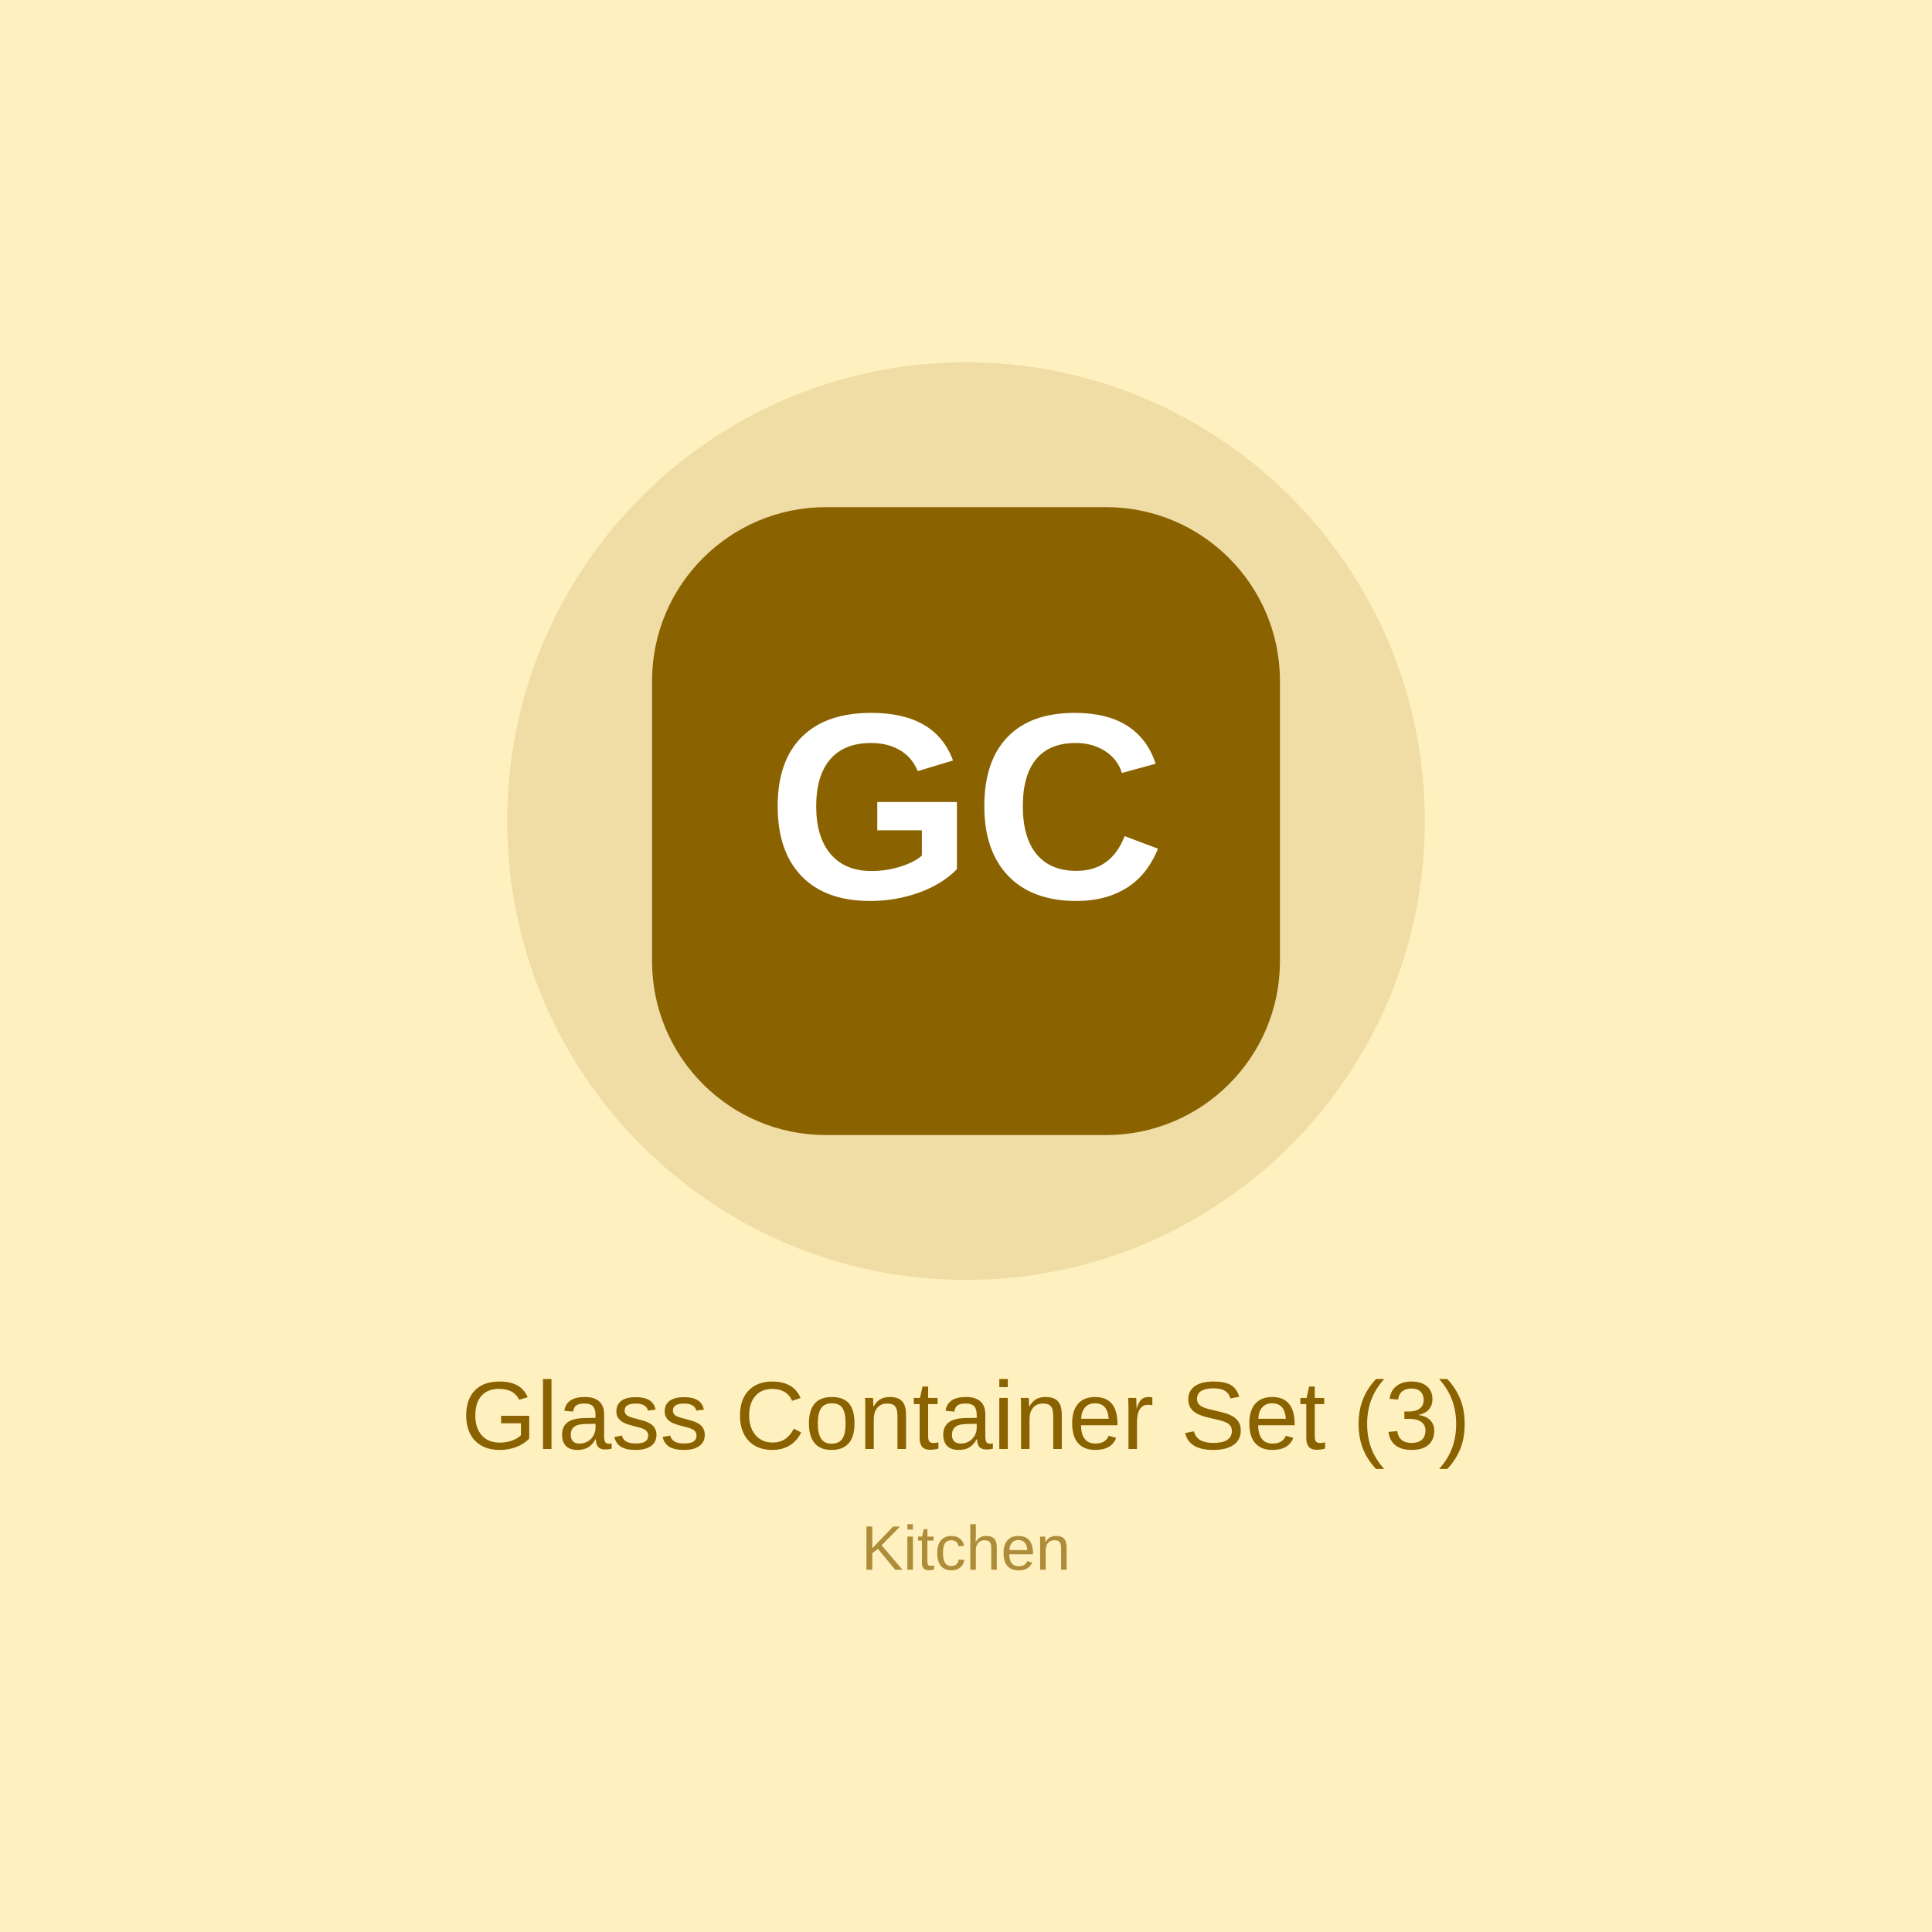
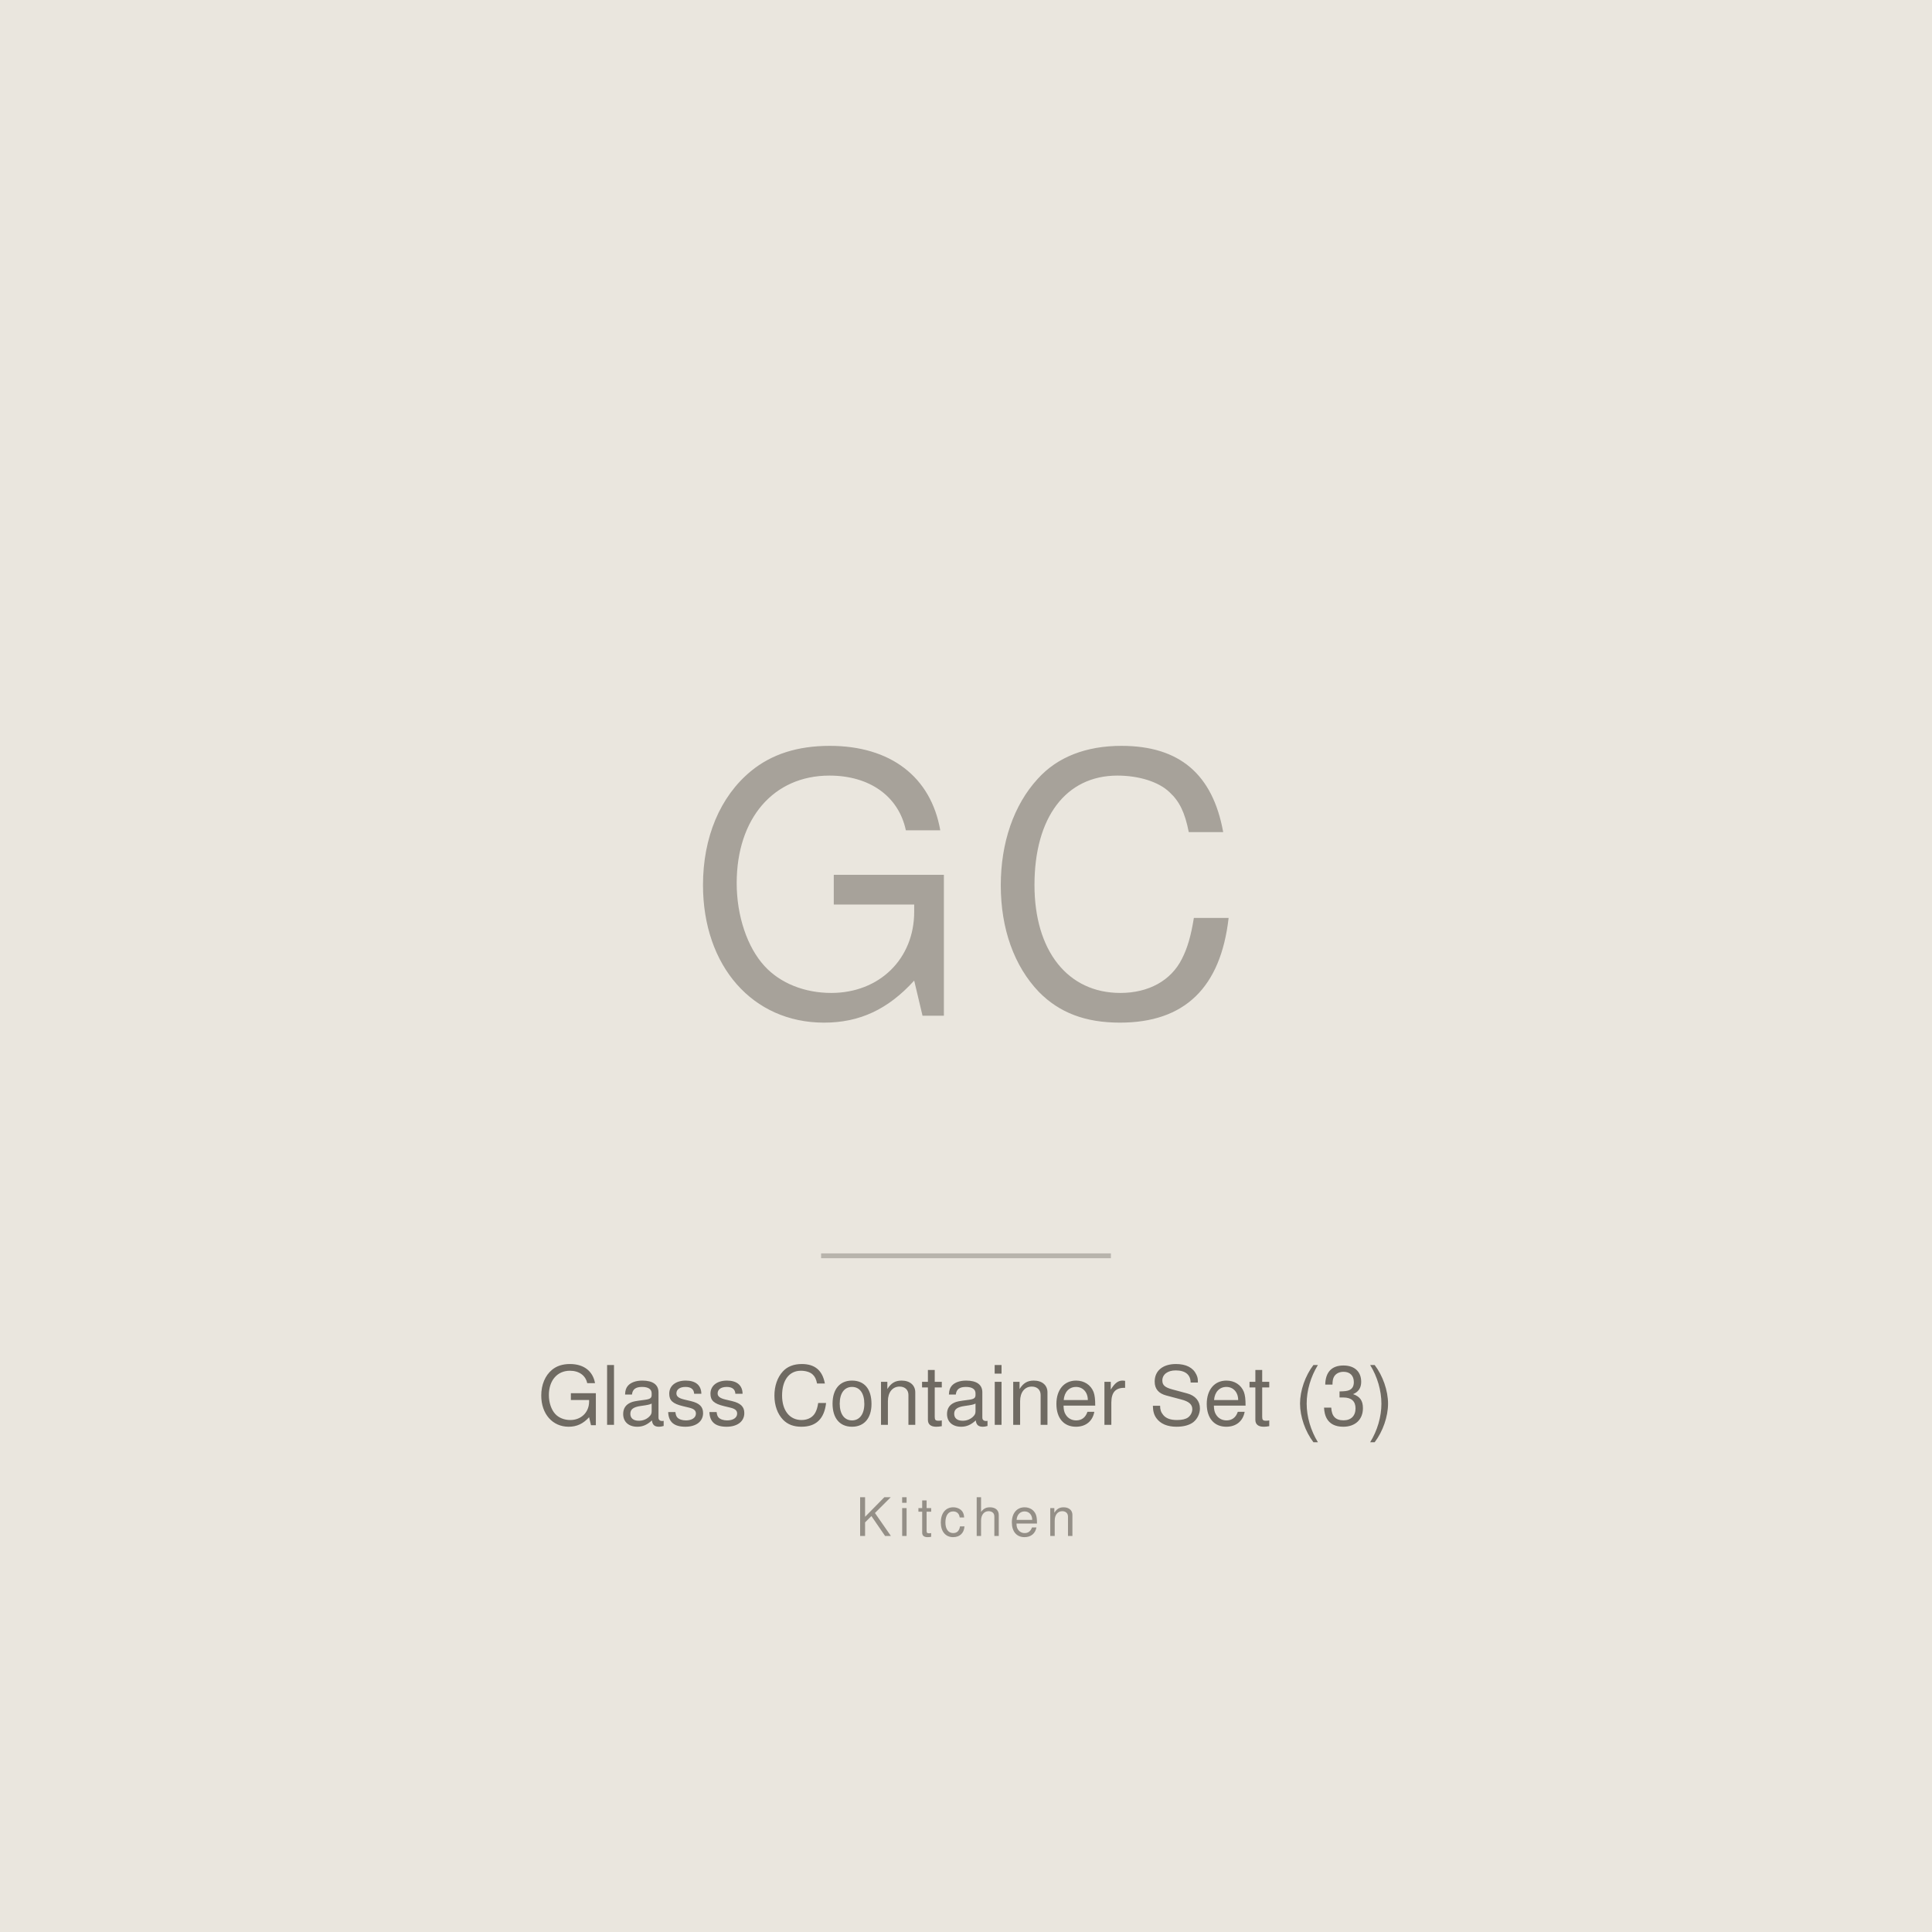
<svg xmlns="http://www.w3.org/2000/svg" viewBox="0 0 800 800" width="800" height="800" role="img" aria-label="Glass Container Set (3)">
-   <rect width="800" height="800" fill="#FFF1BF" />
-   <circle cx="400" cy="340" r="190" fill="#8A6200" opacity="0.14" />
-   <rect x="270" y="210" width="260" height="260" rx="72" fill="#8A6200" />
-   <text x="400" y="372" text-anchor="middle" font-family="Arial, Helvetica, sans-serif" font-size="110" font-weight="700" fill="#ffffff">GC</text>
-   <text x="400" y="600" text-anchor="middle" font-family="Arial, Helvetica, sans-serif" font-size="40" fill="#8A6200">Glass Container Set (3)</text>
-   <text x="400" y="650" text-anchor="middle" font-family="Arial, Helvetica, sans-serif" font-size="26" fill="#8A6200" opacity="0.7">Kitchen</text>
+   <rect width="800" height="800" fill="#EAE6DE" />
+   <text x="400" y="420" text-anchor="middle" font-family="Helvetica, Arial, sans-serif" font-size="150" font-weight="300" letter-spacing="6" fill="#6F6A62" opacity="0.55">GC</text>
+   <line x1="340" y1="520" x2="460" y2="520" stroke="#6F6A62" stroke-width="2" opacity="0.4" />
+   <text x="400" y="590" text-anchor="middle" font-family="Helvetica, Arial, sans-serif" font-size="34" fill="#6F6A62">Glass Container Set (3)</text>
+   <text x="400" y="636" text-anchor="middle" font-family="Helvetica, Arial, sans-serif" font-size="22" letter-spacing="3" fill="#6F6A62" opacity="0.7">Kitchen</text>
</svg>
